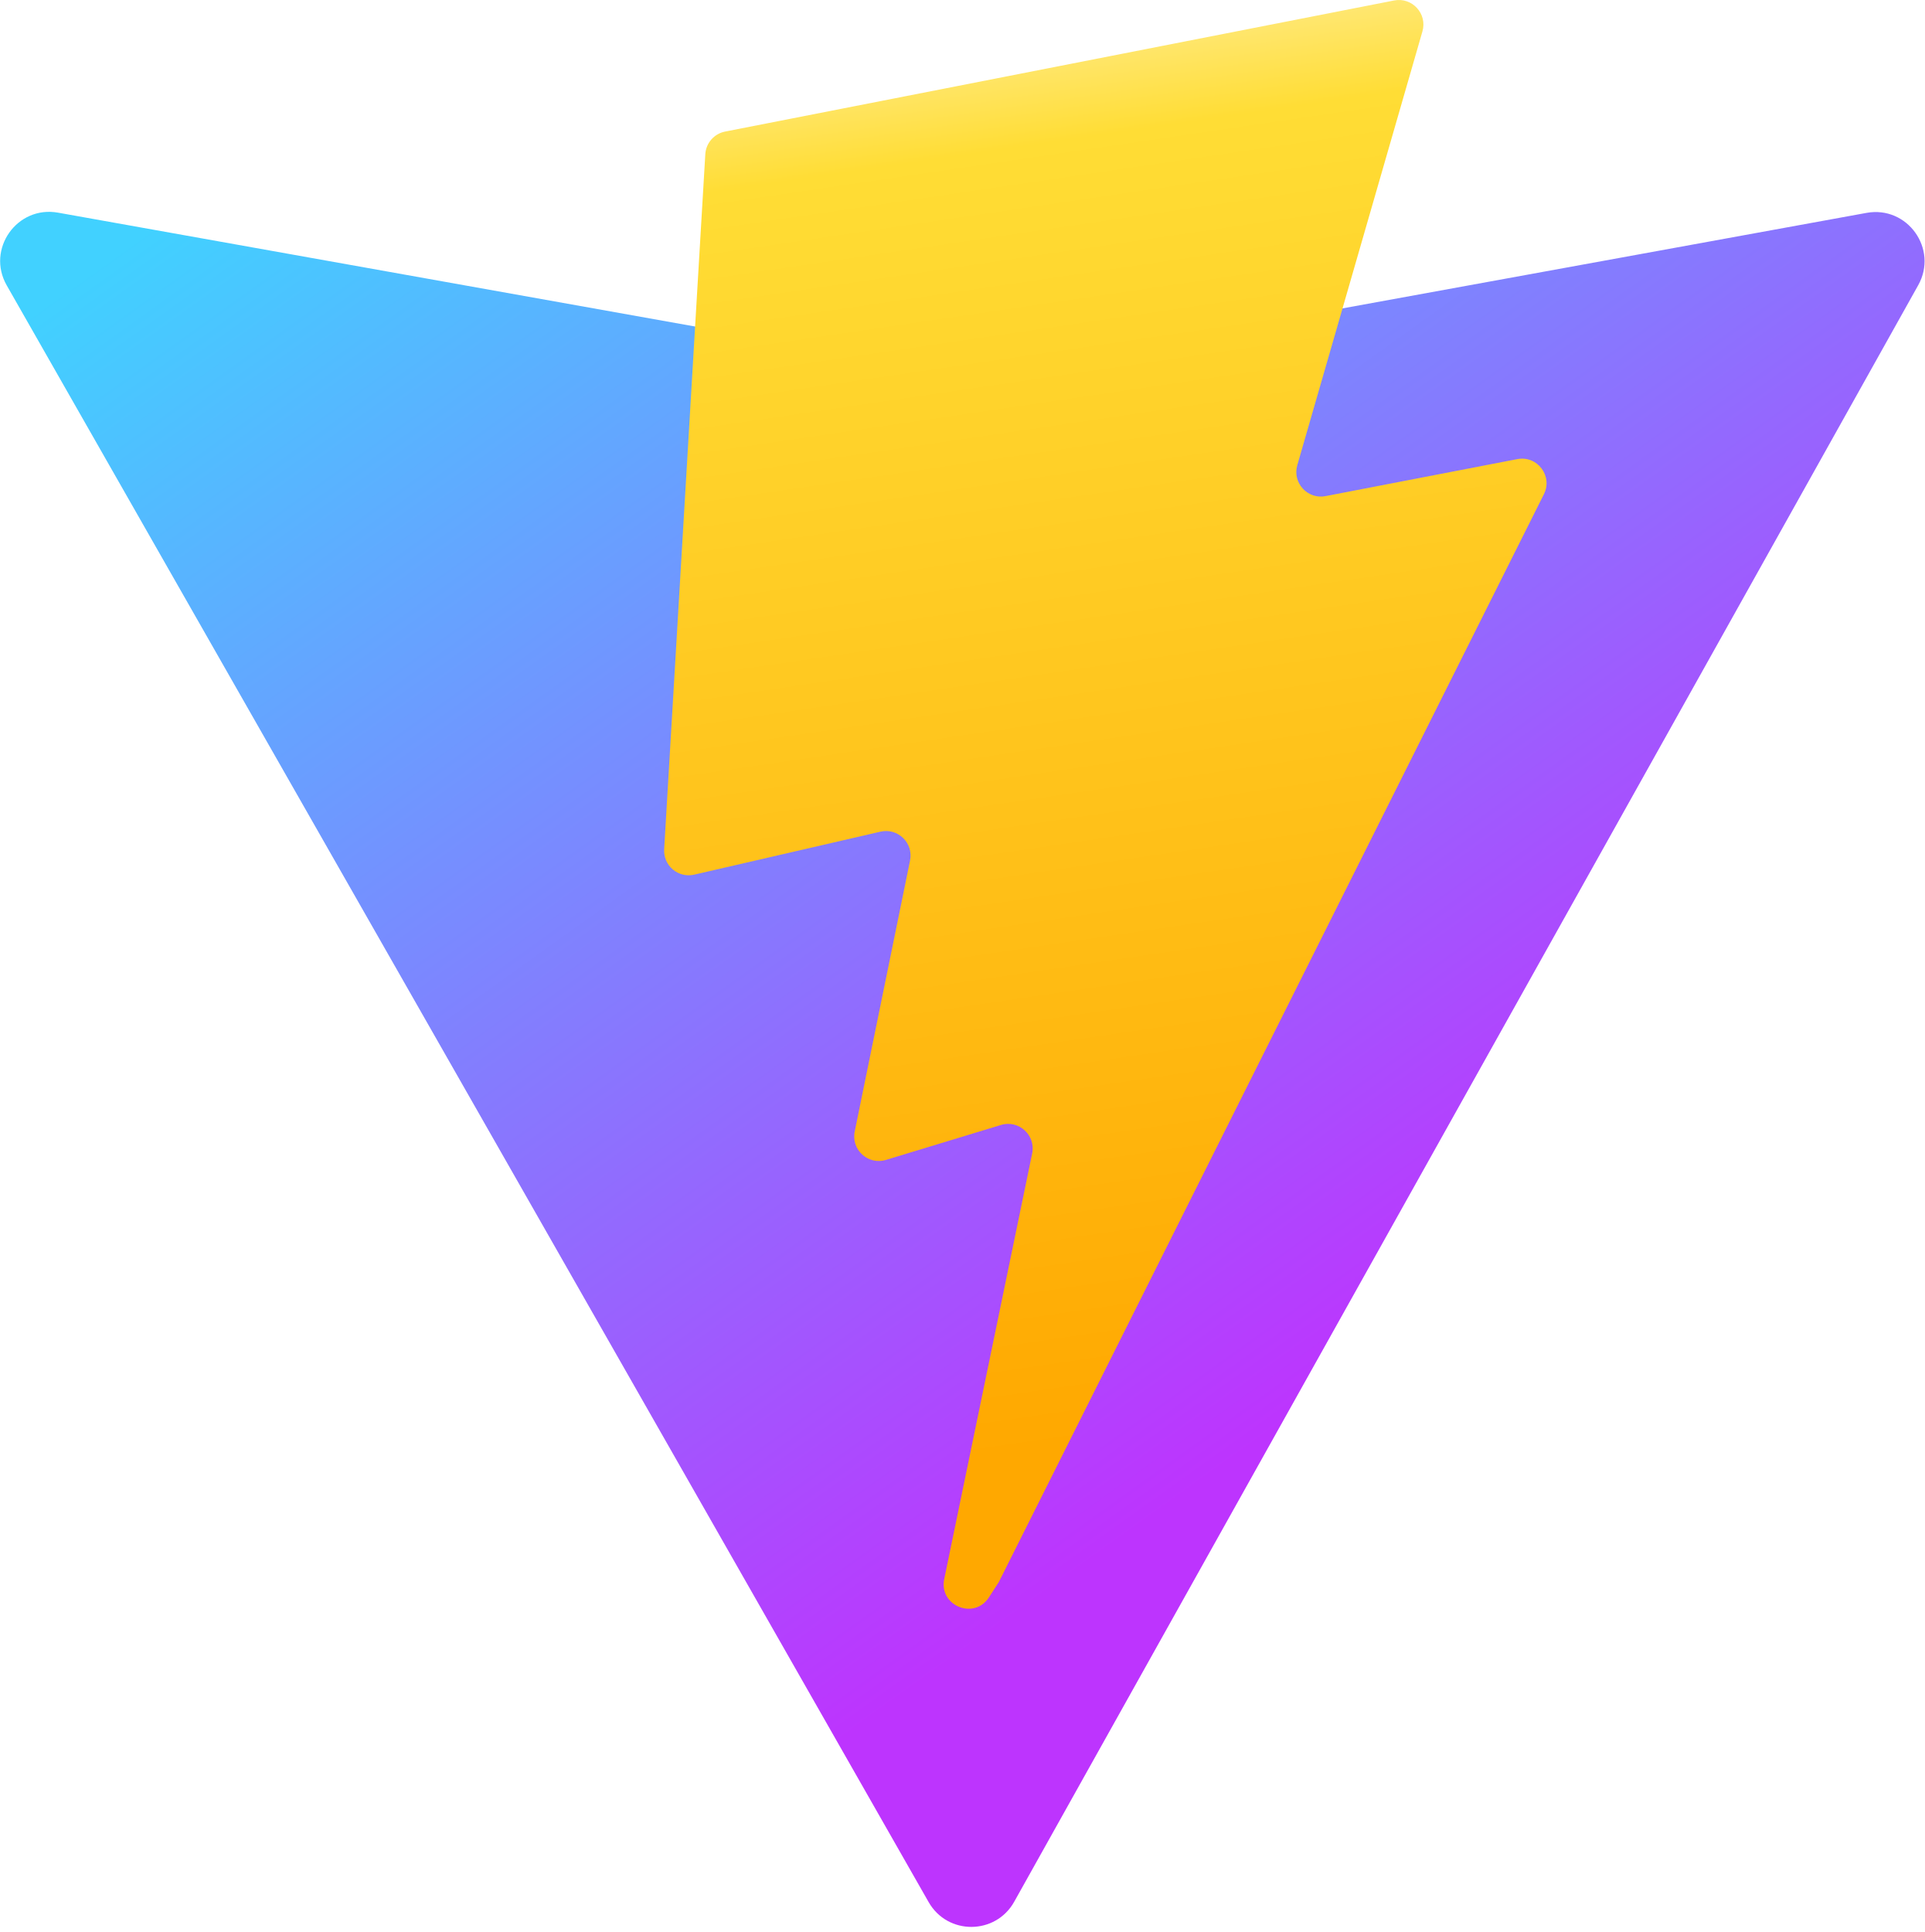
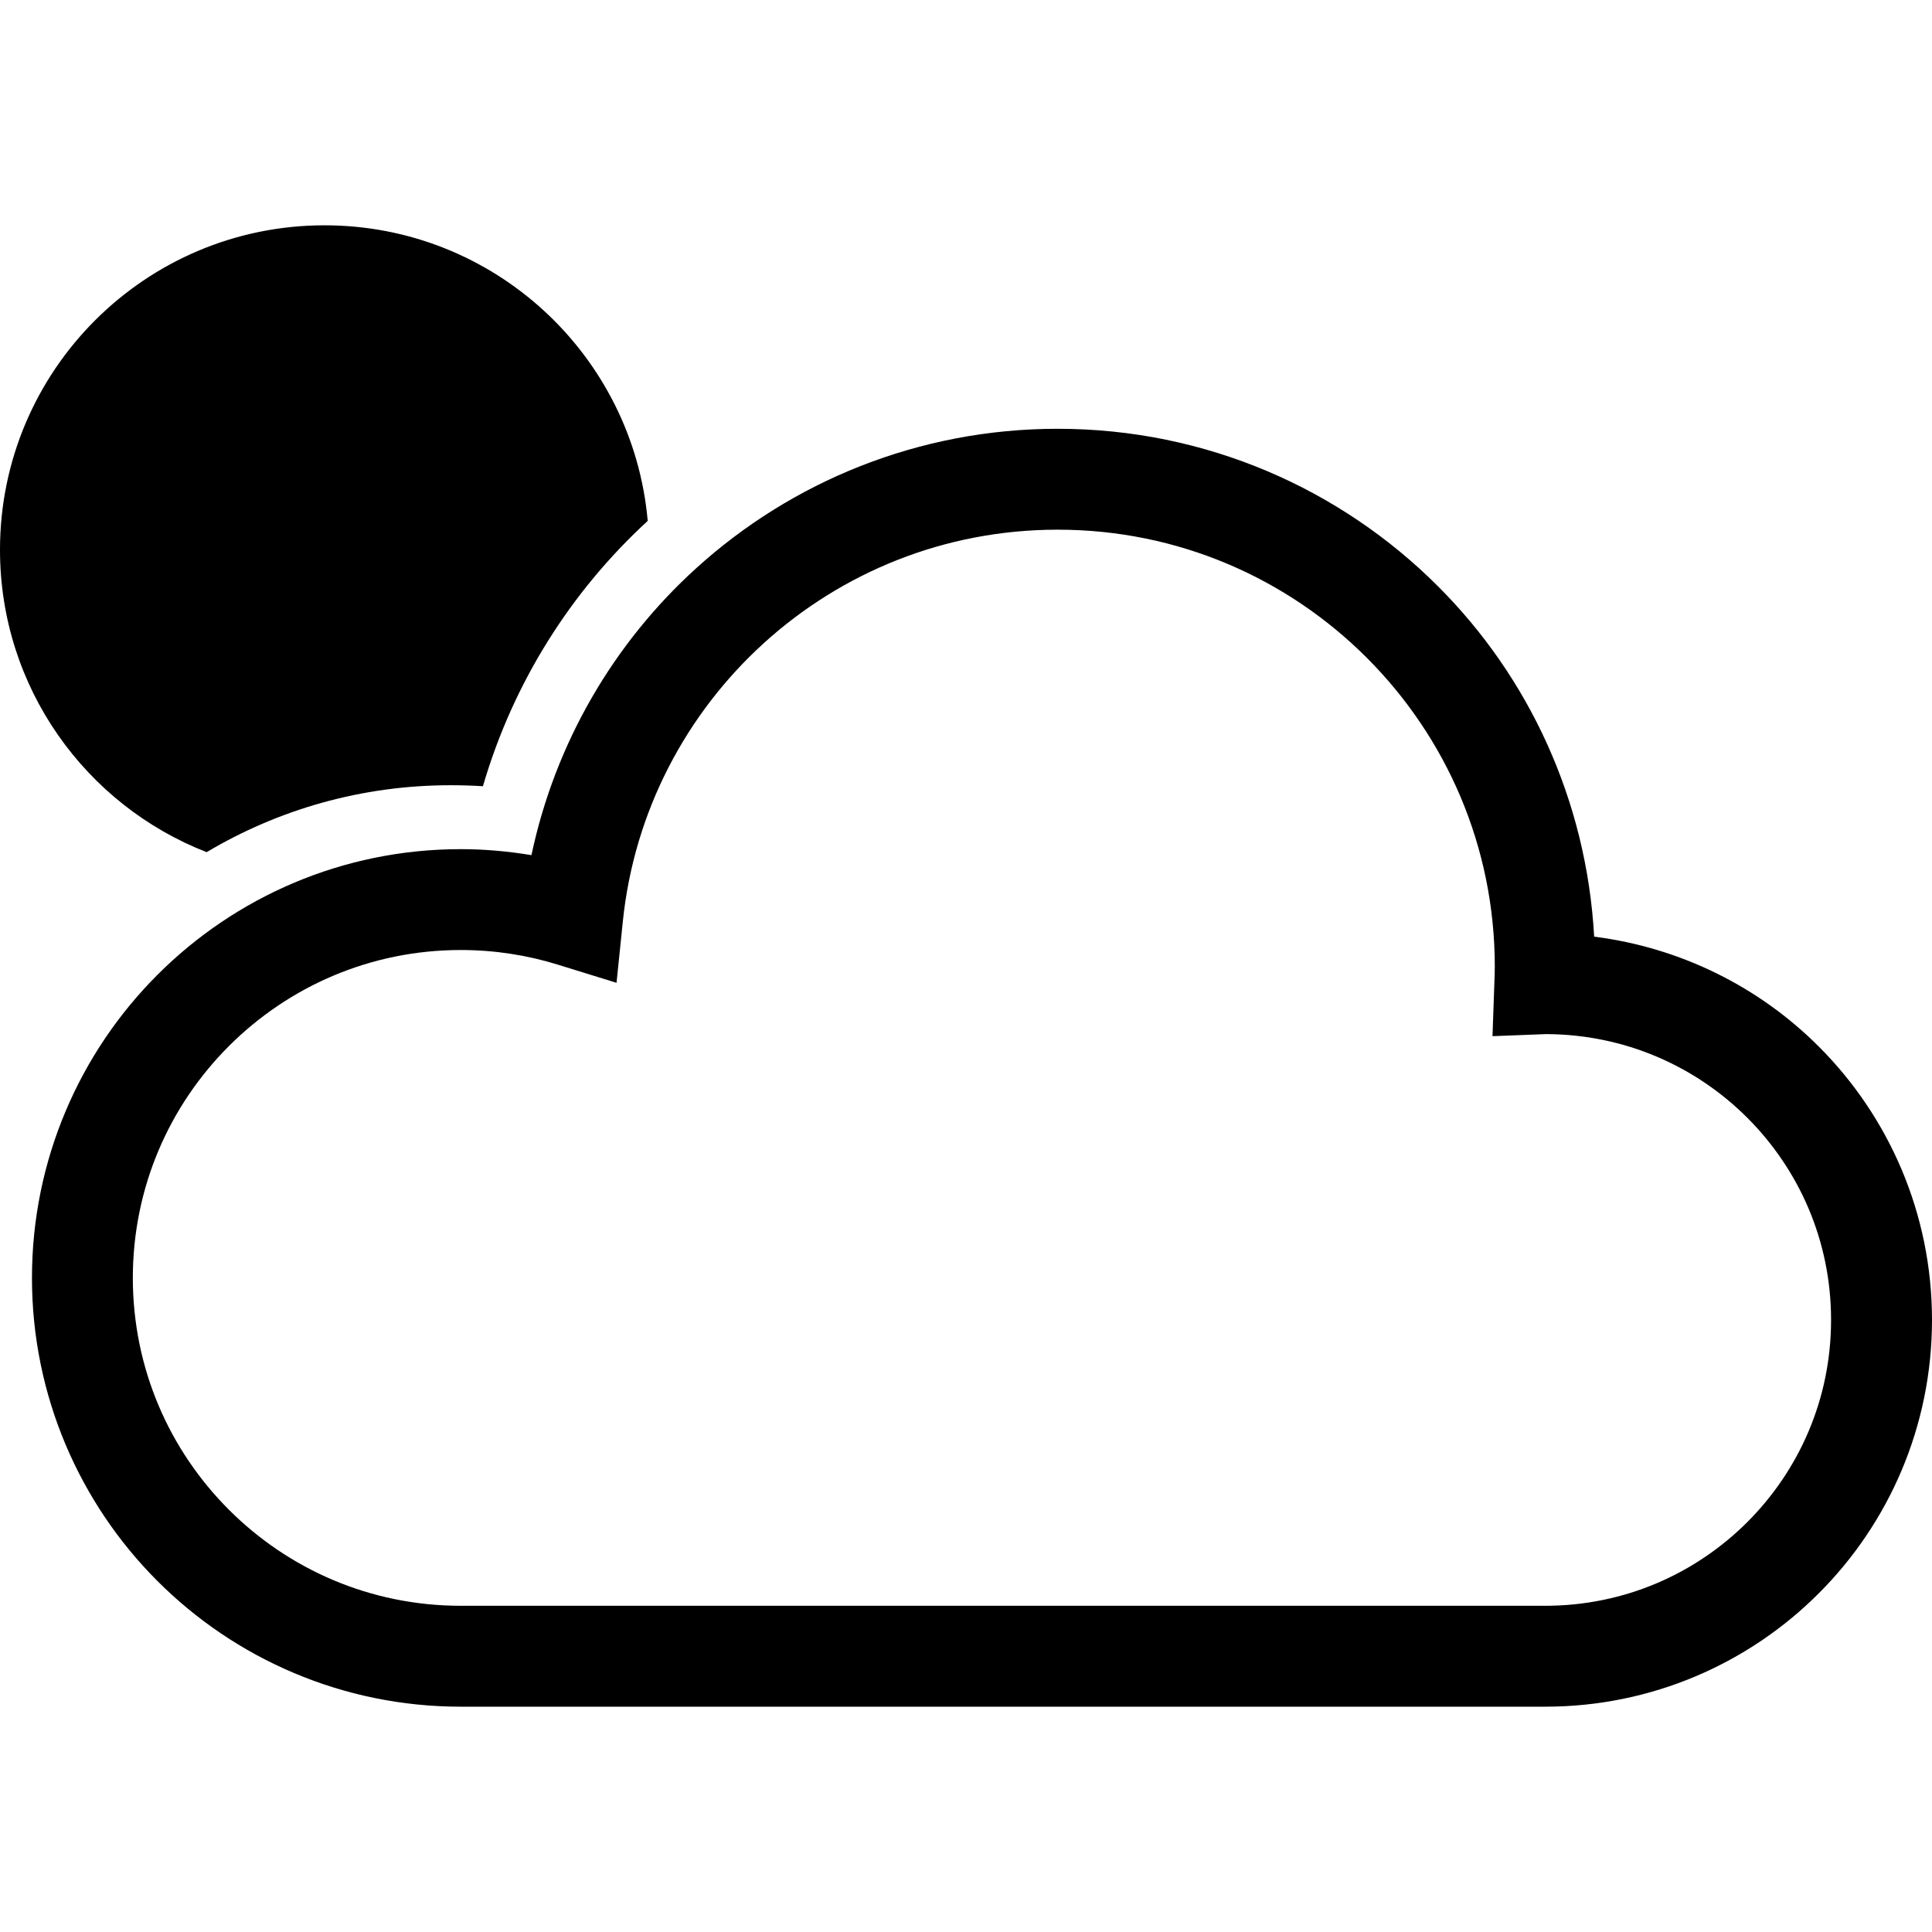
- <svg xmlns="http://www.w3.org/2000/svg" aria-hidden="true" role="img" class="iconify iconify--logos" width="31.88" height="32" preserveAspectRatio="xMidYMid meet" viewBox="0 0 256 257">
-   <defs>
-     <linearGradient id="IconifyId1813088fe1fbc01fb466" x1="-.828%" x2="57.636%" y1="7.652%" y2="78.411%">
-       <stop offset="0%" stop-color="#41D1FF" />
-       <stop offset="100%" stop-color="#BD34FE" />
-     </linearGradient>
-     <linearGradient id="IconifyId1813088fe1fbc01fb467" x1="43.376%" x2="50.316%" y1="2.242%" y2="89.03%">
-       <stop offset="0%" stop-color="#FFEA83" />
-       <stop offset="8.333%" stop-color="#FFDD35" />
-       <stop offset="100%" stop-color="#FFA800" />
-     </linearGradient>
-   </defs>
-   <path fill="url(#IconifyId1813088fe1fbc01fb466)" d="M255.153 37.938L134.897 252.976c-2.483 4.44-8.862 4.466-11.382.048L.875 37.958c-2.746-4.814 1.371-10.646 6.827-9.67l120.385 21.517a6.537 6.537 0 0 0 2.322-.004l117.867-21.483c5.438-.991 9.574 4.796 6.877 9.62Z" />
-   <path fill="url(#IconifyId1813088fe1fbc01fb467)" d="M185.432.063L96.44 17.501a3.268 3.268 0 0 0-2.634 3.014l-5.474 92.456a3.268 3.268 0 0 0 3.997 3.378l24.777-5.718c2.318-.535 4.413 1.507 3.936 3.838l-7.361 36.047c-.495 2.426 1.782 4.5 4.151 3.78l15.304-4.649c2.372-.72 4.652 1.36 4.15 3.788l-11.698 56.621c-.732 3.542 3.979 5.473 5.943 2.437l1.313-2.028l72.516-144.72c1.215-2.423-.88-5.186-3.54-4.672l-25.505 4.922c-2.396.462-4.435-1.77-3.759-4.114l16.646-57.705c.677-2.35-1.37-4.583-3.769-4.113Z" />
+ <svg xmlns="http://www.w3.org/2000/svg" height="800px" width="800px" version="1.1" id="_x32_" viewBox="0 0 512 512" xml:space="preserve">
+   <style type="text/css">
+ 	.st0{fill:#000000;}
+ </style>
+   <g>
+     <path class="st0" d="M54.764,225.832c18.937-11.274,41.051-17.74,64.658-17.74c2.846,0,5.71,0.086,8.557,0.268   c8.019-27.494,23.346-51.648,43.672-70.316c-3.888-43.932-40.739-78.335-85.643-78.335C38.499,59.71,0,98.21,0,145.709   C0,182.204,22.721,213.352,54.764,225.832z" />
+     <path class="st0" d="M481.971,277.324c-15.622-15.639-36.408-26.175-59.502-29.1c-2.005-36.148-17.341-68.84-41.364-92.829   c-25.759-25.785-61.481-41.771-100.814-41.762c-36.85-0.009-70.542,14.025-95.832,36.989c-21.741,19.727-37.301,46.154-43.62,76   c-6.11-1.015-12.358-1.588-18.746-1.588c-31.33-0.009-59.814,12.732-80.349,33.283C21.211,278.834,8.47,307.327,8.47,338.658   c0,31.339,12.741,59.832,33.274,80.349c20.534,20.542,49.019,33.283,80.349,33.283h287.409c28.258,0,53.966-11.491,72.468-30.02   C500.509,403.766,512,378.06,512,349.801C512,321.543,500.509,295.827,481.971,277.324z M463.068,403.358   c-13.747,13.731-32.597,22.183-53.566,22.192H122.094c-24.023-0.009-45.668-9.703-61.429-25.455   c-15.761-15.761-25.446-37.398-25.464-61.438c0.018-24.032,9.703-45.677,25.464-61.438c15.761-15.744,37.406-25.447,61.429-25.456   c8.974,0,17.584,1.354,25.707,3.871l15.587,4.817l1.666-16.23c2.986-29.162,16.803-55.102,37.389-73.805   c20.603-18.685,47.838-30.046,77.848-30.046c32.025,0,60.908,12.94,81.911,33.934c20.986,21.003,33.935,49.886,33.935,81.92   c0,1.128-0.052,2.448-0.104,3.992l-0.504,14.381l14.199-0.548c20.872,0.069,39.645,8.506,53.34,22.183   c13.73,13.756,22.183,32.607,22.183,53.566C485.252,370.76,476.799,389.611,463.068,403.358z" />
+   </g>
</svg>
